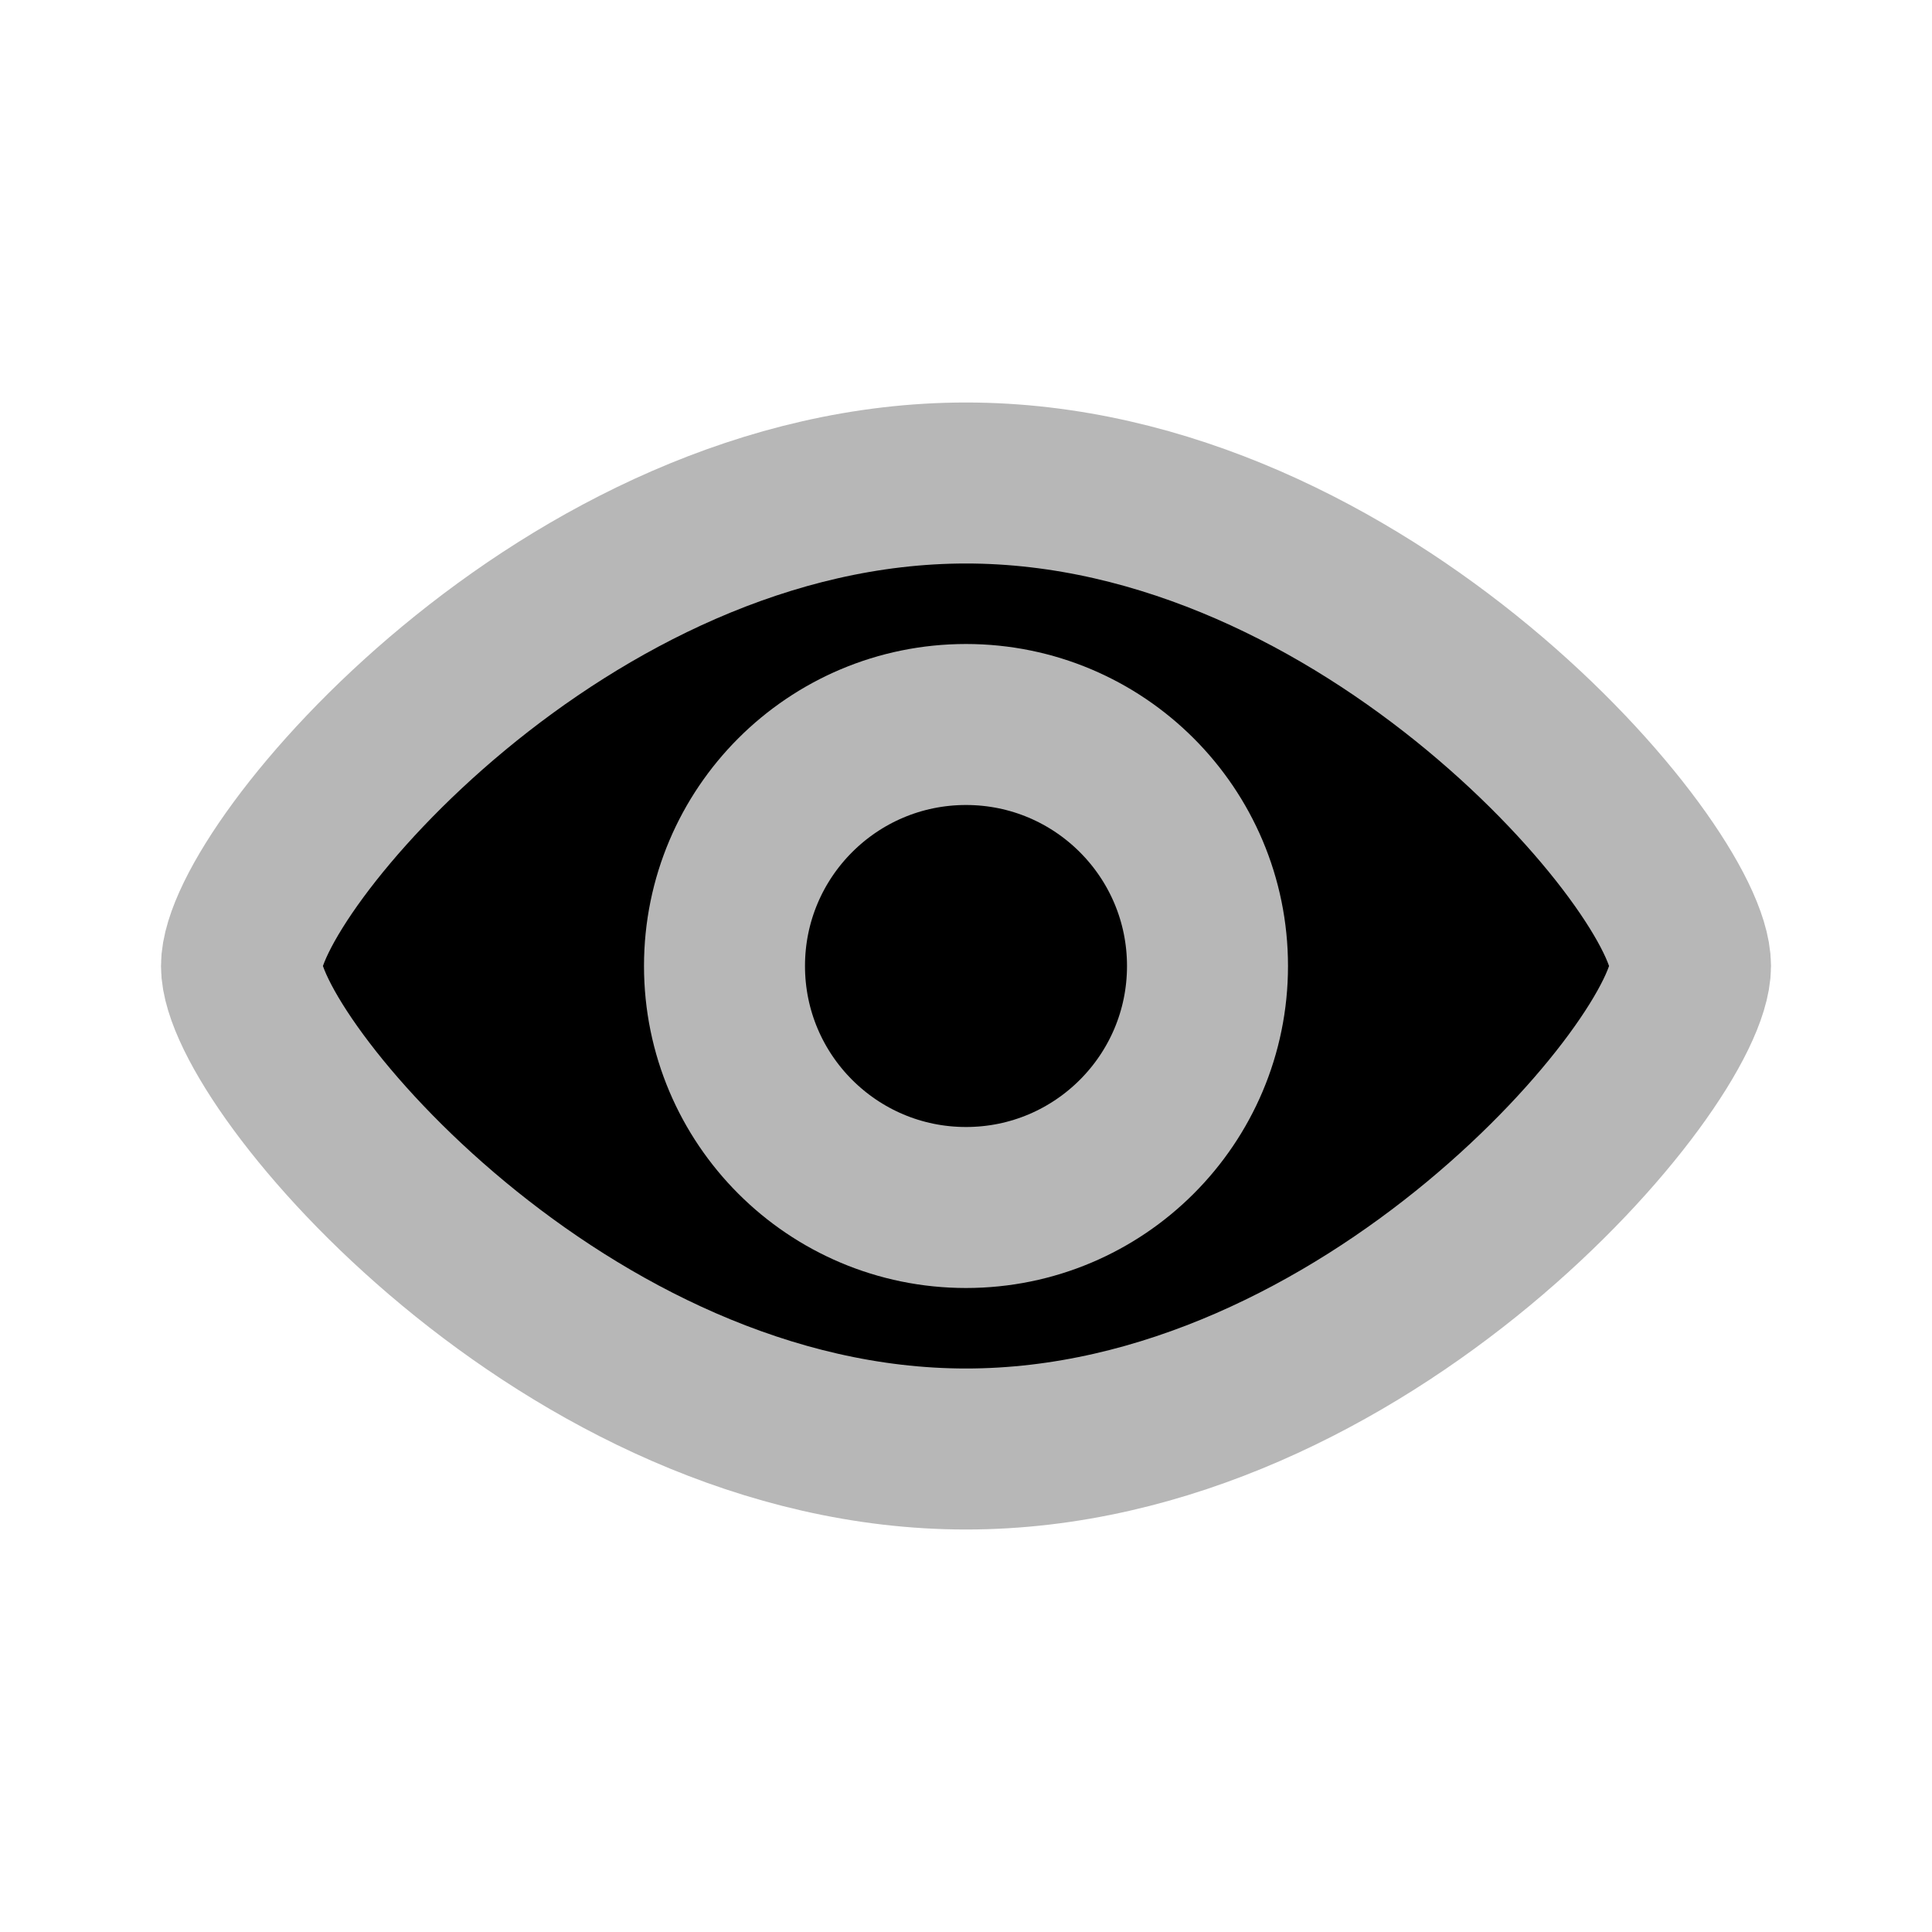
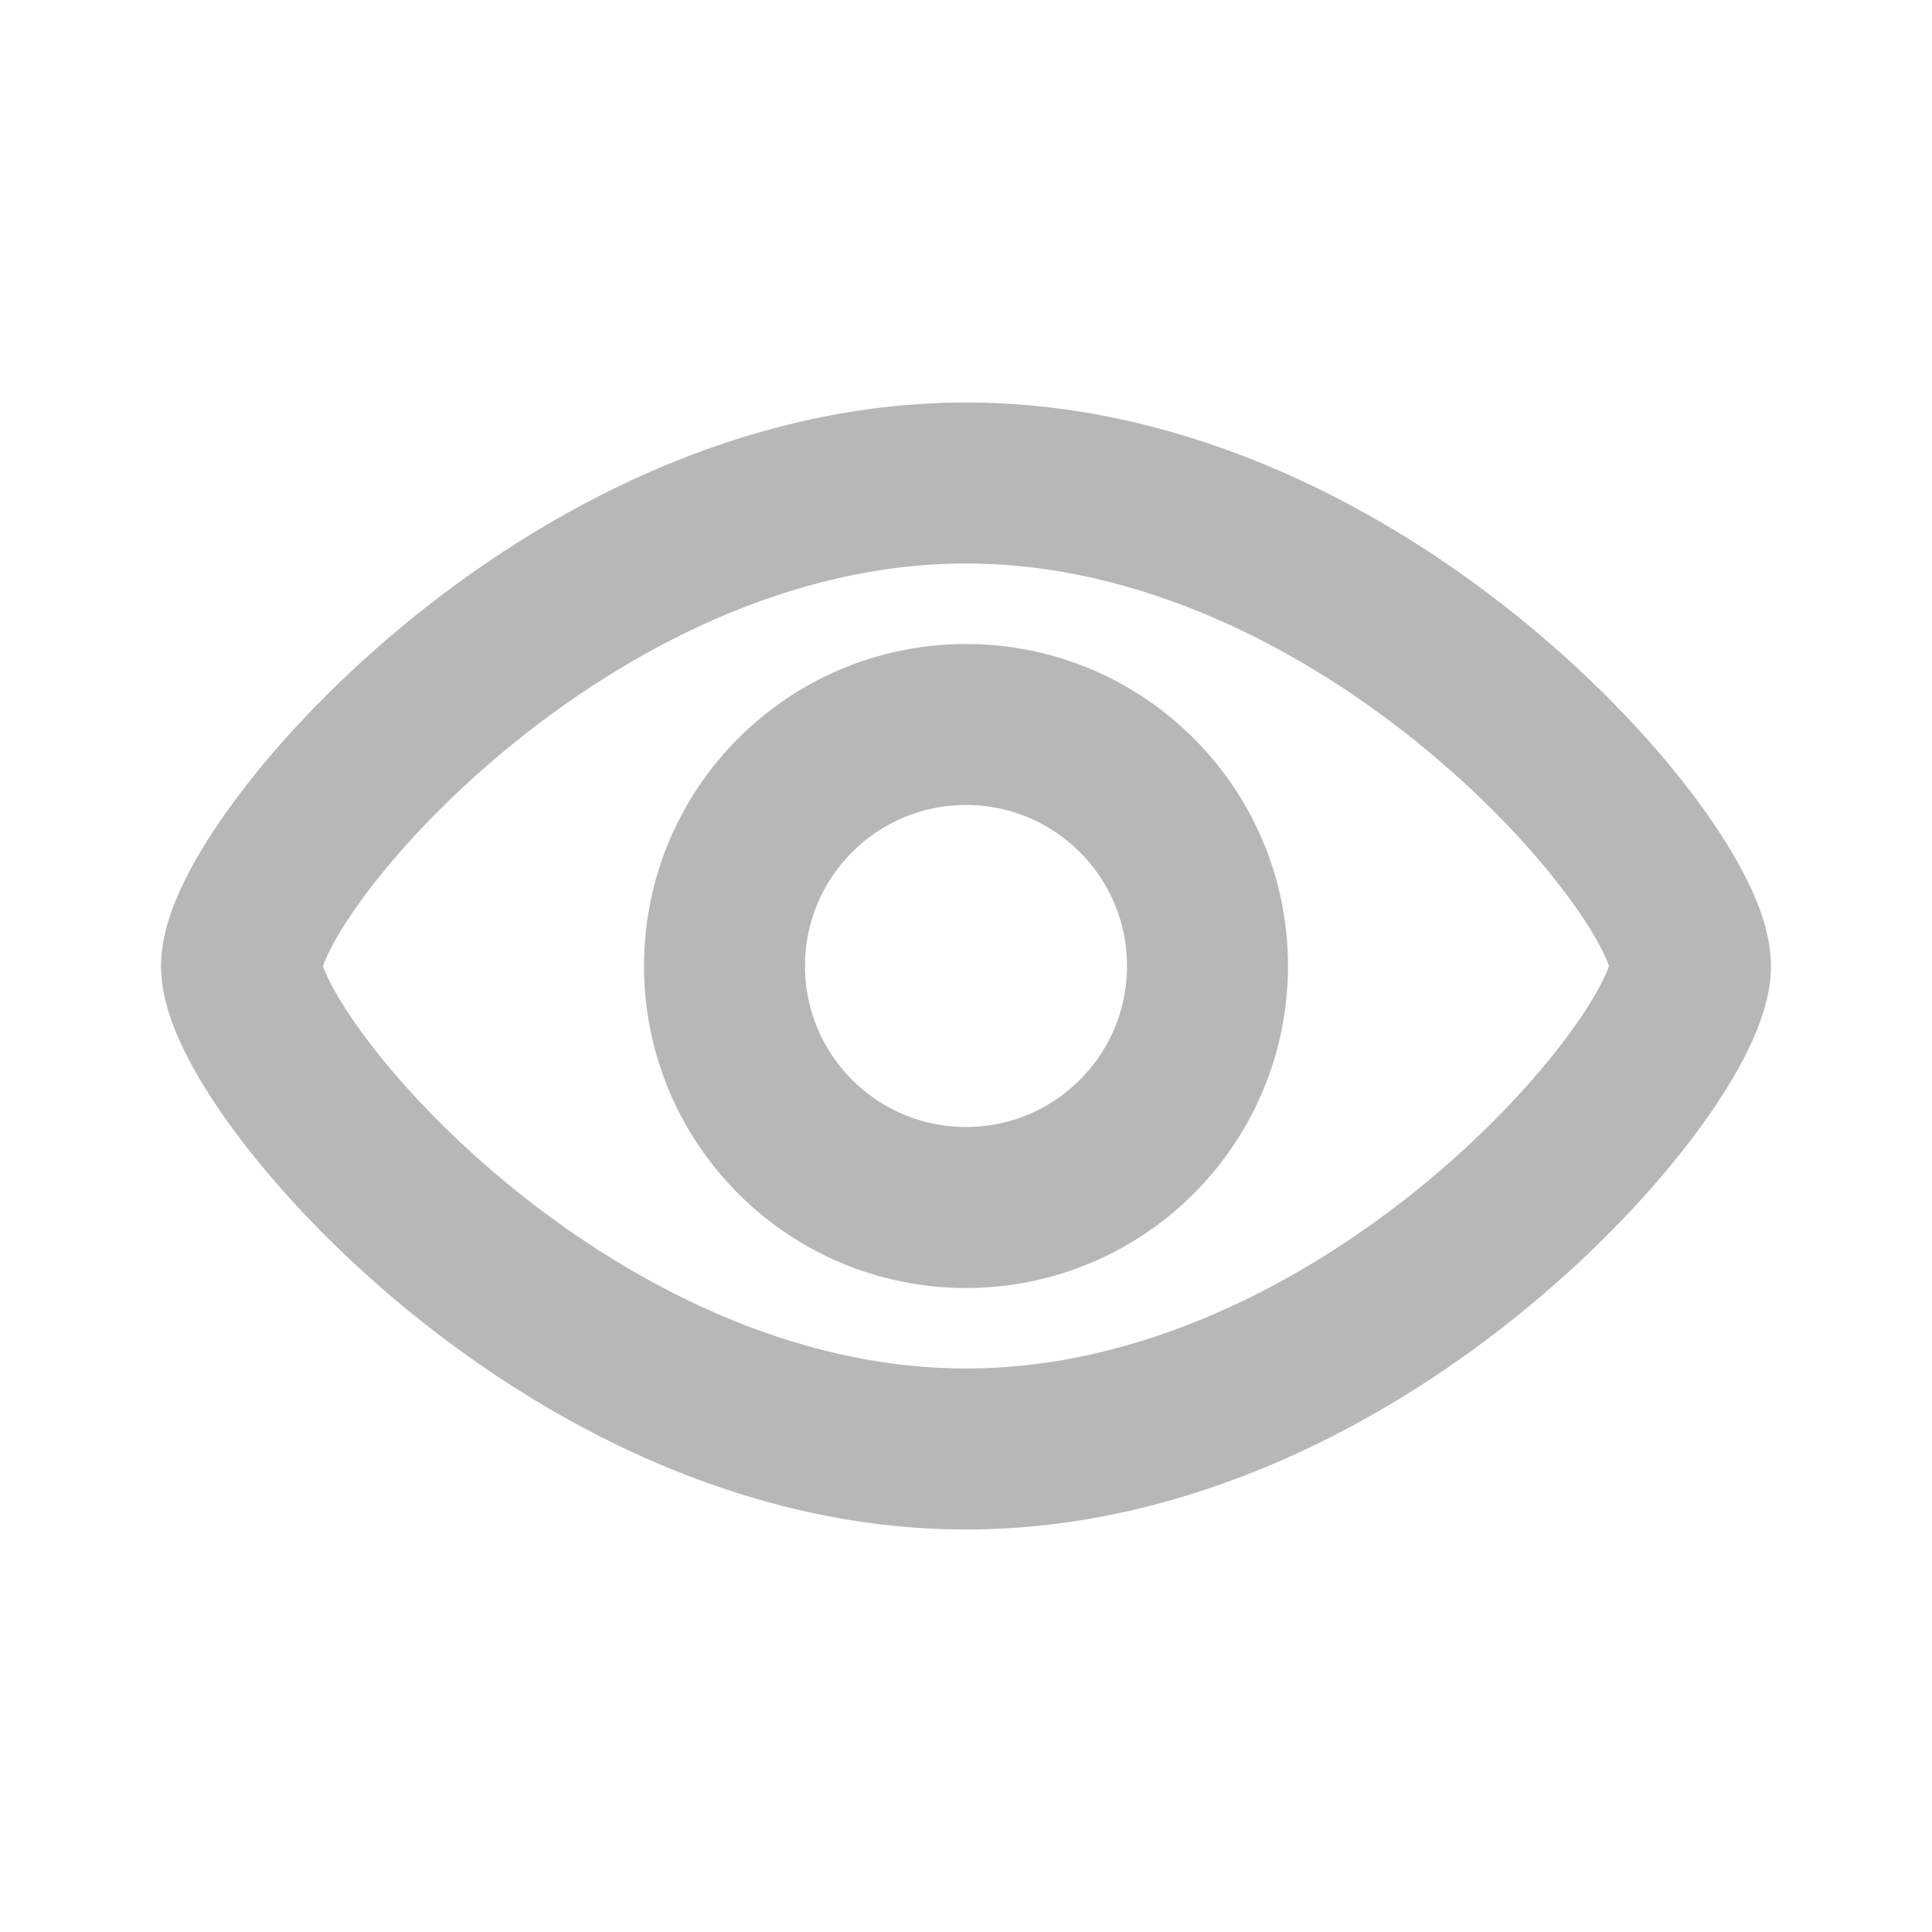
- <svg xmlns="http://www.w3.org/2000/svg" width="24" height="24" viewBox="0 0 24 24" fill="currentColor">
+ <svg xmlns="http://www.w3.org/2000/svg" width="24" height="24" viewBox="0 0 24 24" fill="none">
  <path d="M21 12C21 13.2 16.971 18 12 18C7.029 18 3 13.2 3 12C3 10.8 7.029 6 12 6C16.971 6 21 10.8 21 12Z" stroke="#B7B7B7" stroke-width="2" />
  <path d="M15 12C15 13.657 13.657 15 12 15C10.343 15 9 13.657 9 12C9 10.343 10.343 9 12 9C13.657 9 15 10.343 15 12Z" stroke="#B7B7B7" stroke-width="2" />
</svg>
